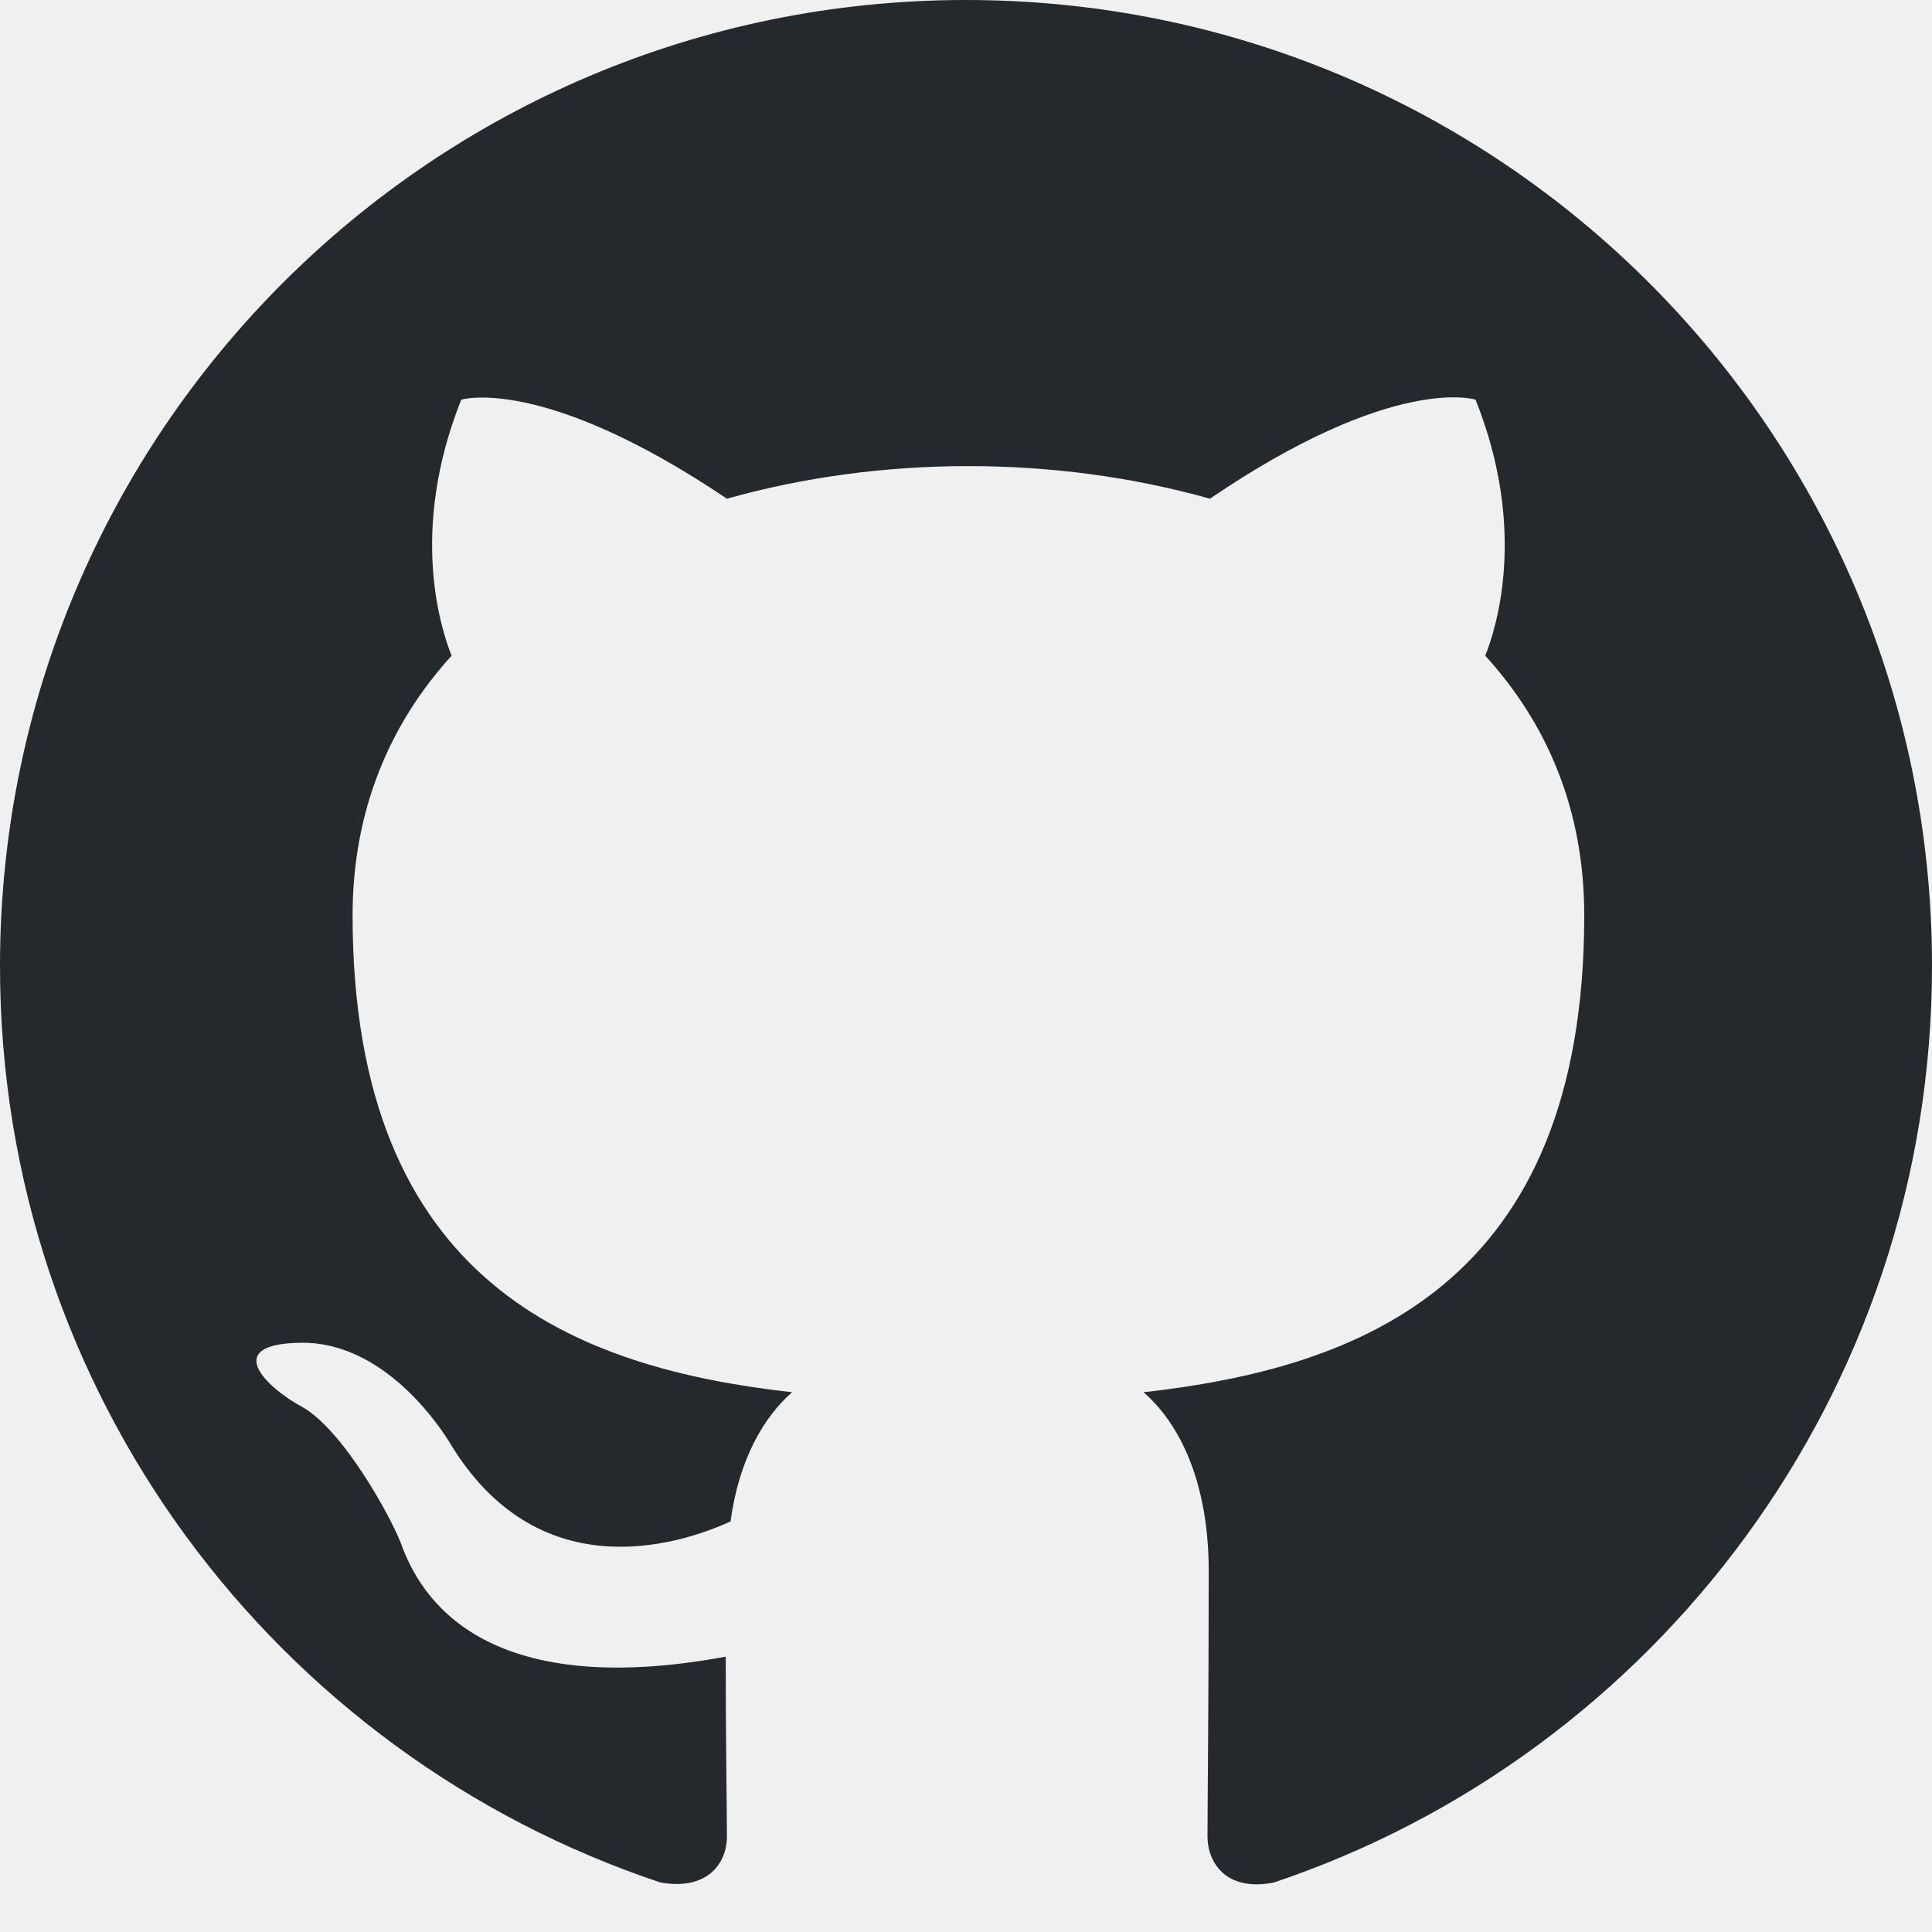
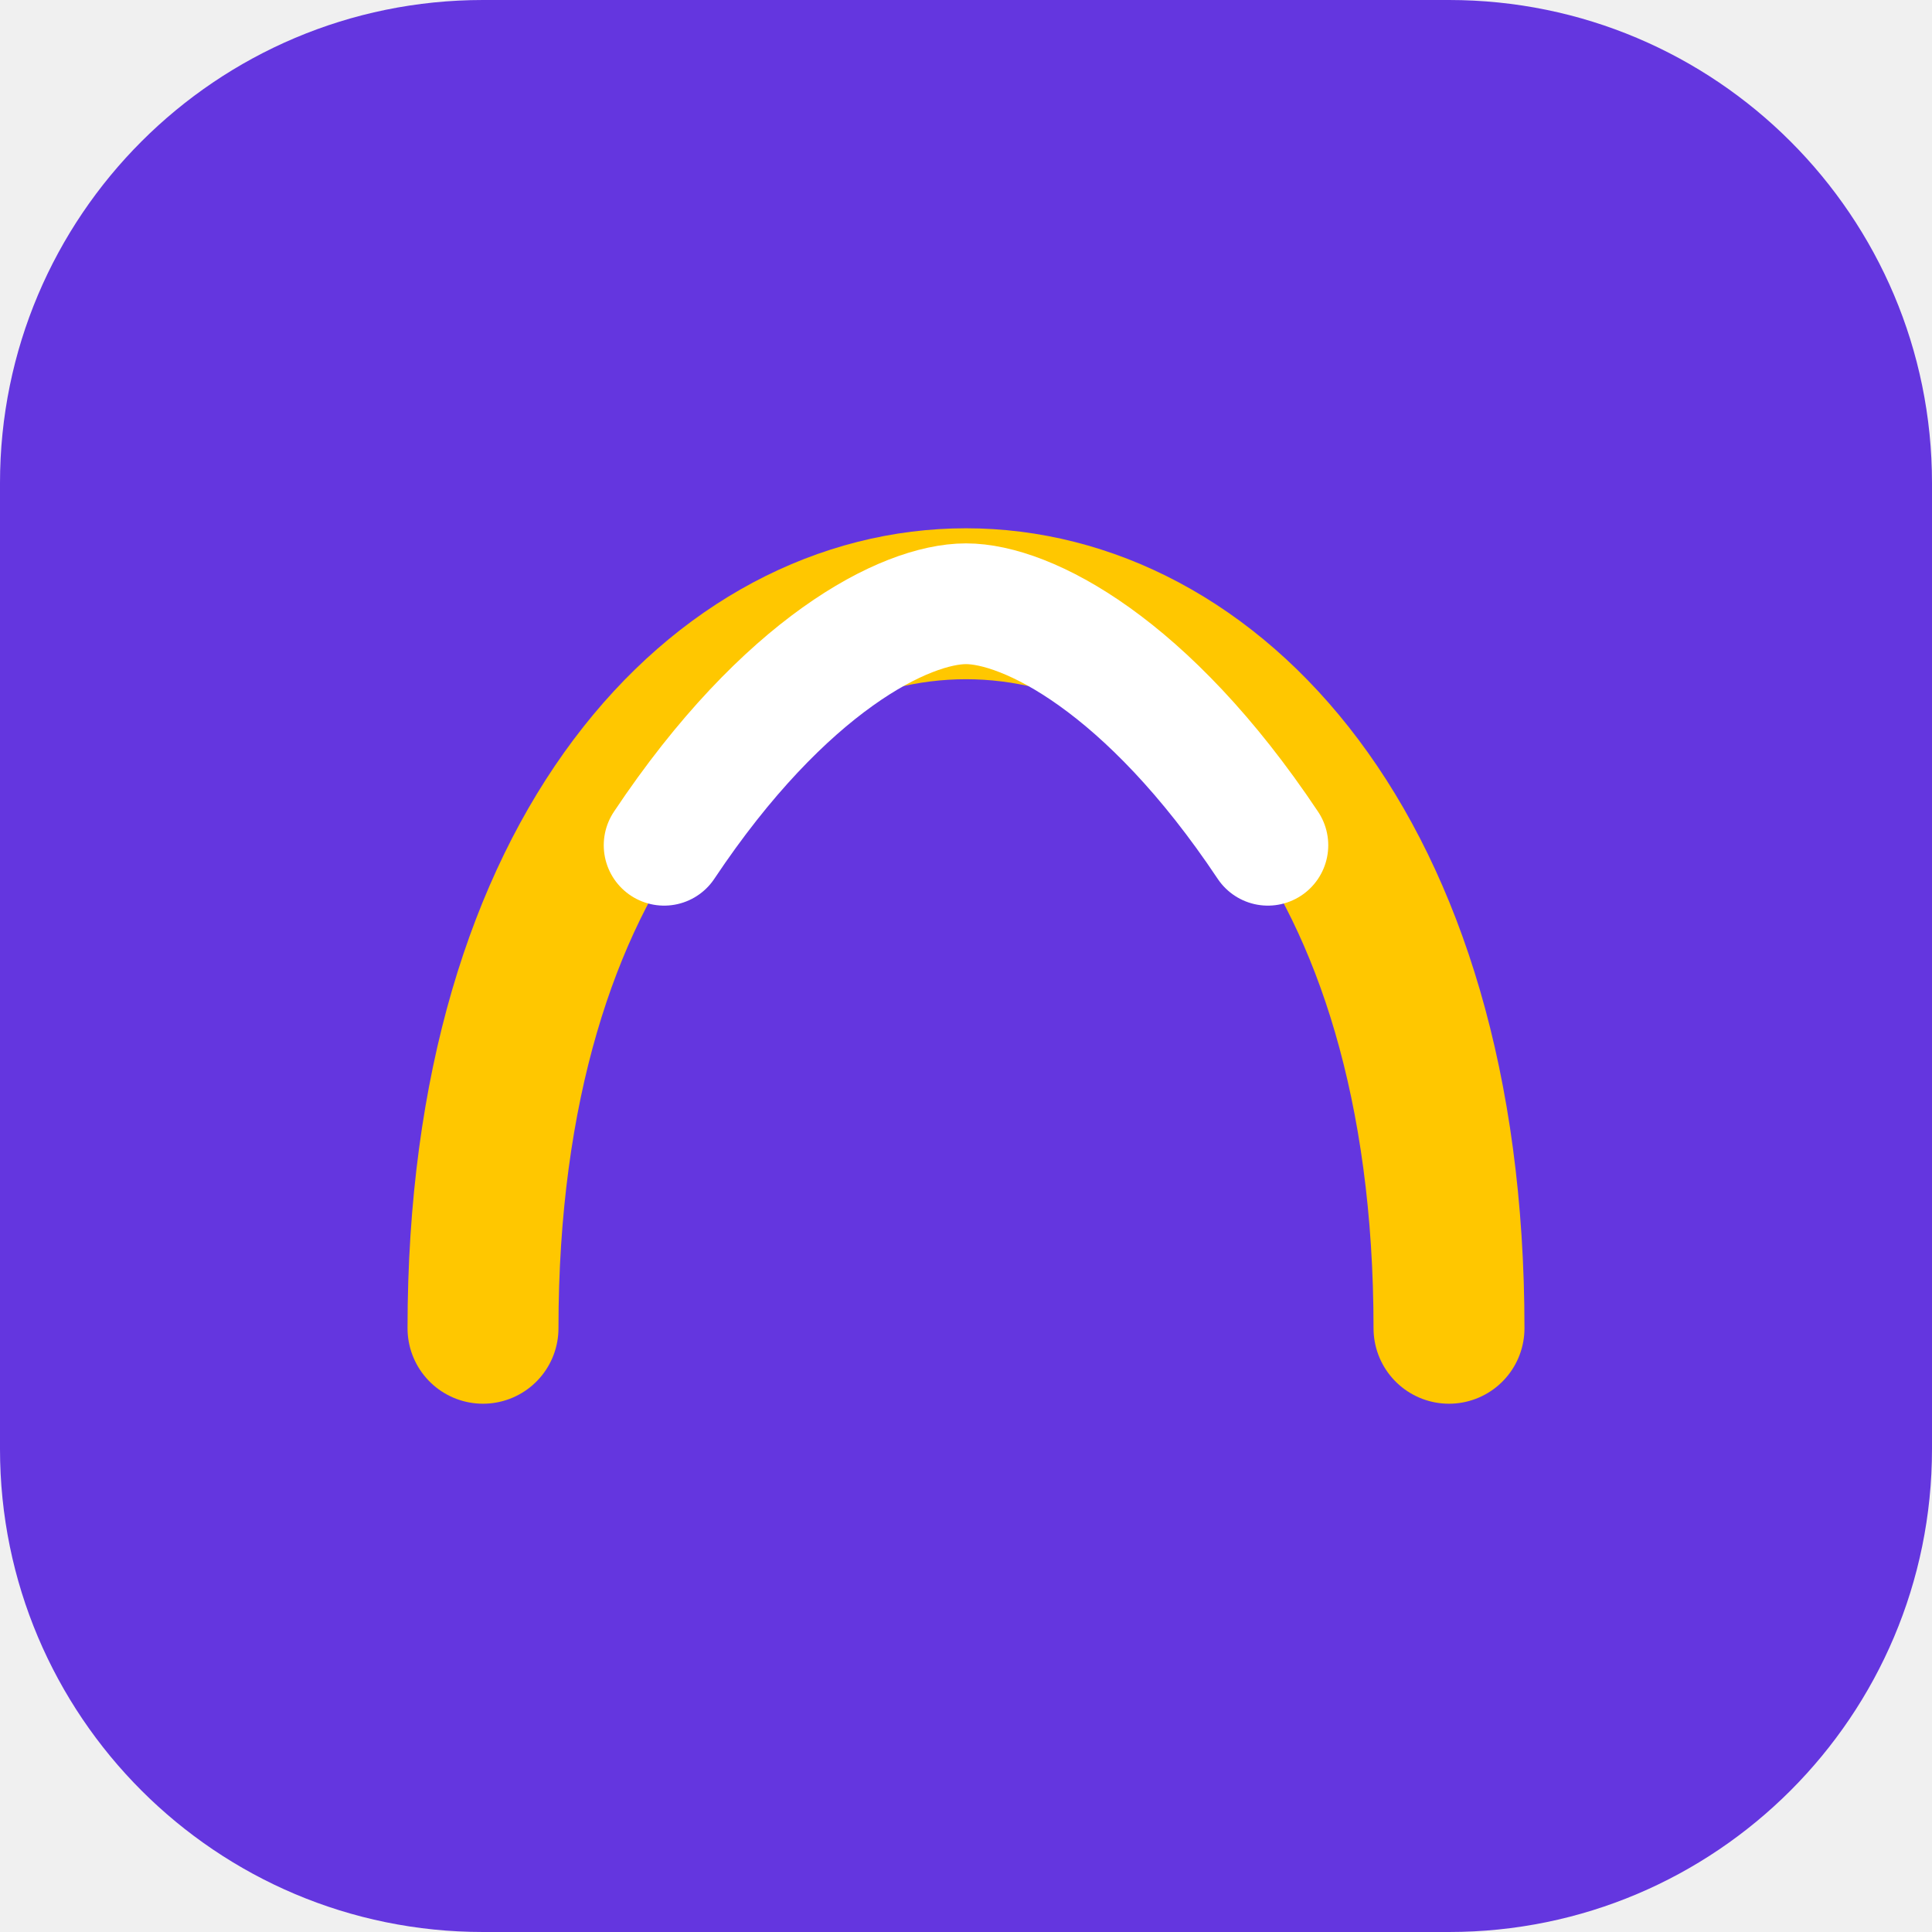
<svg xmlns="http://www.w3.org/2000/svg" width="32" height="32" viewBox="0 0 32 32" fill="none">
-   <path fill-rule="evenodd" clip-rule="evenodd" d="M16 0C7.16 0 0 7.16 0 16C0 23.08 4.58 29.06 10.94 31.18C11.74 31.32 12.04 30.84 12.04 30.42C12.04 30.04 12.02 28.78 12.02 27.44C8 28.18 6.96 26.46 6.64 25.56C6.46 25.1 5.68 23.68 5 23.3C4.44 23 3.64 22.26 4.98 22.24C6.24 22.22 7.14 23.4 7.44 23.88C8.88 26.3 11.18 25.62 12.1 25.2C12.24 24.16 12.66 23.46 13.12 23.06C9.56 22.66 5.84 21.28 5.84 15.16C5.84 13.42 6.46 11.98 7.48 10.86C7.32 10.46 6.76 8.82 7.64 6.62C7.64 6.62 8.98 6.2 12.04 8.26C13.32 7.9 14.68 7.72 16.04 7.72C17.4 7.72 18.76 7.9 20.04 8.26C23.1 6.18 24.44 6.62 24.44 6.62C25.32 8.82 24.76 10.46 24.6 10.86C25.62 11.98 26.24 13.4 26.24 15.16C26.24 21.3 22.5 22.66 18.94 23.06C19.52 23.56 20.02 24.52 20.02 26.02C20.02 28.16 20 29.88 20 30.42C20 30.84 20.3 31.34 21.1 31.18C27.42 29.06 32 23.06 32 16C32 7.16 24.84 0 16 0V0Z" fill="#24292E" />
+   <rect width="32" height="32" rx="8" fill="#6436DF" />
+   <path d="M8 22C8 14 12 10 16 10C20 10 24 14 24 22" stroke="#FFC700" stroke-width="2.5" stroke-linecap="round" />
+   <path d="M11 14C13 11 15 10 16 10C17 10 19 11 21 14" stroke="#FFFFFF" stroke-width="2" stroke-linecap="round" />
</svg>
